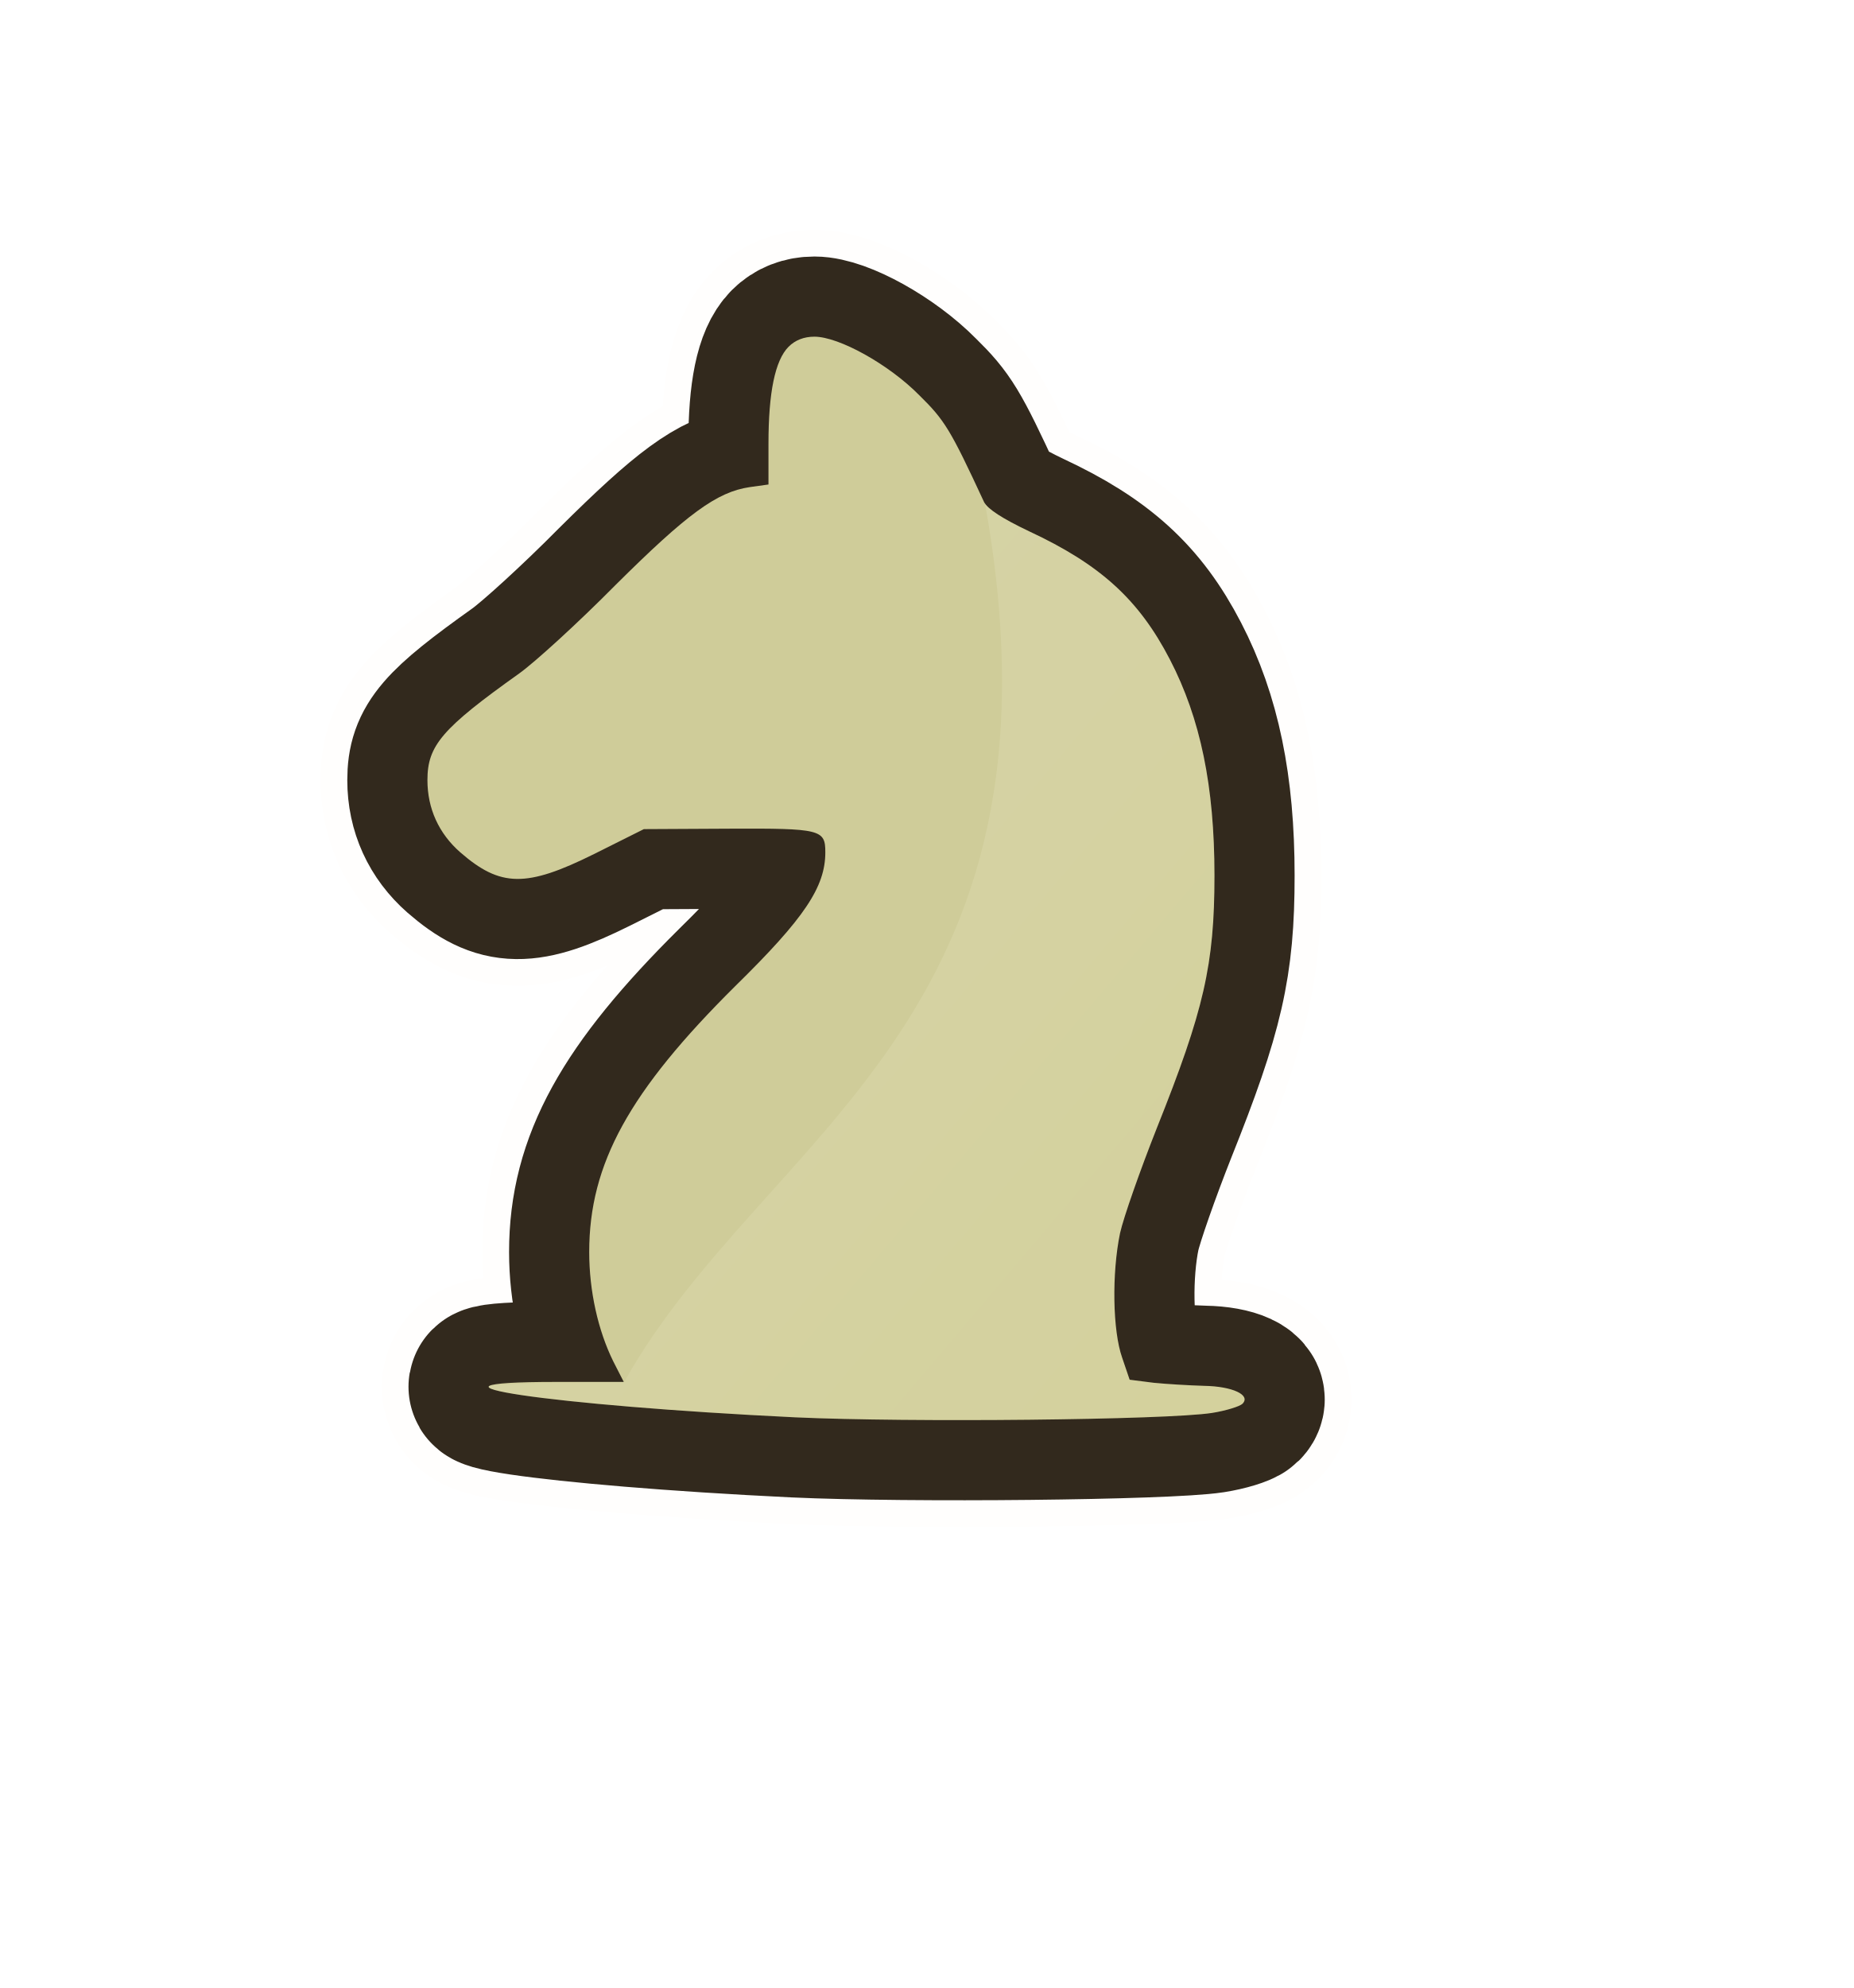
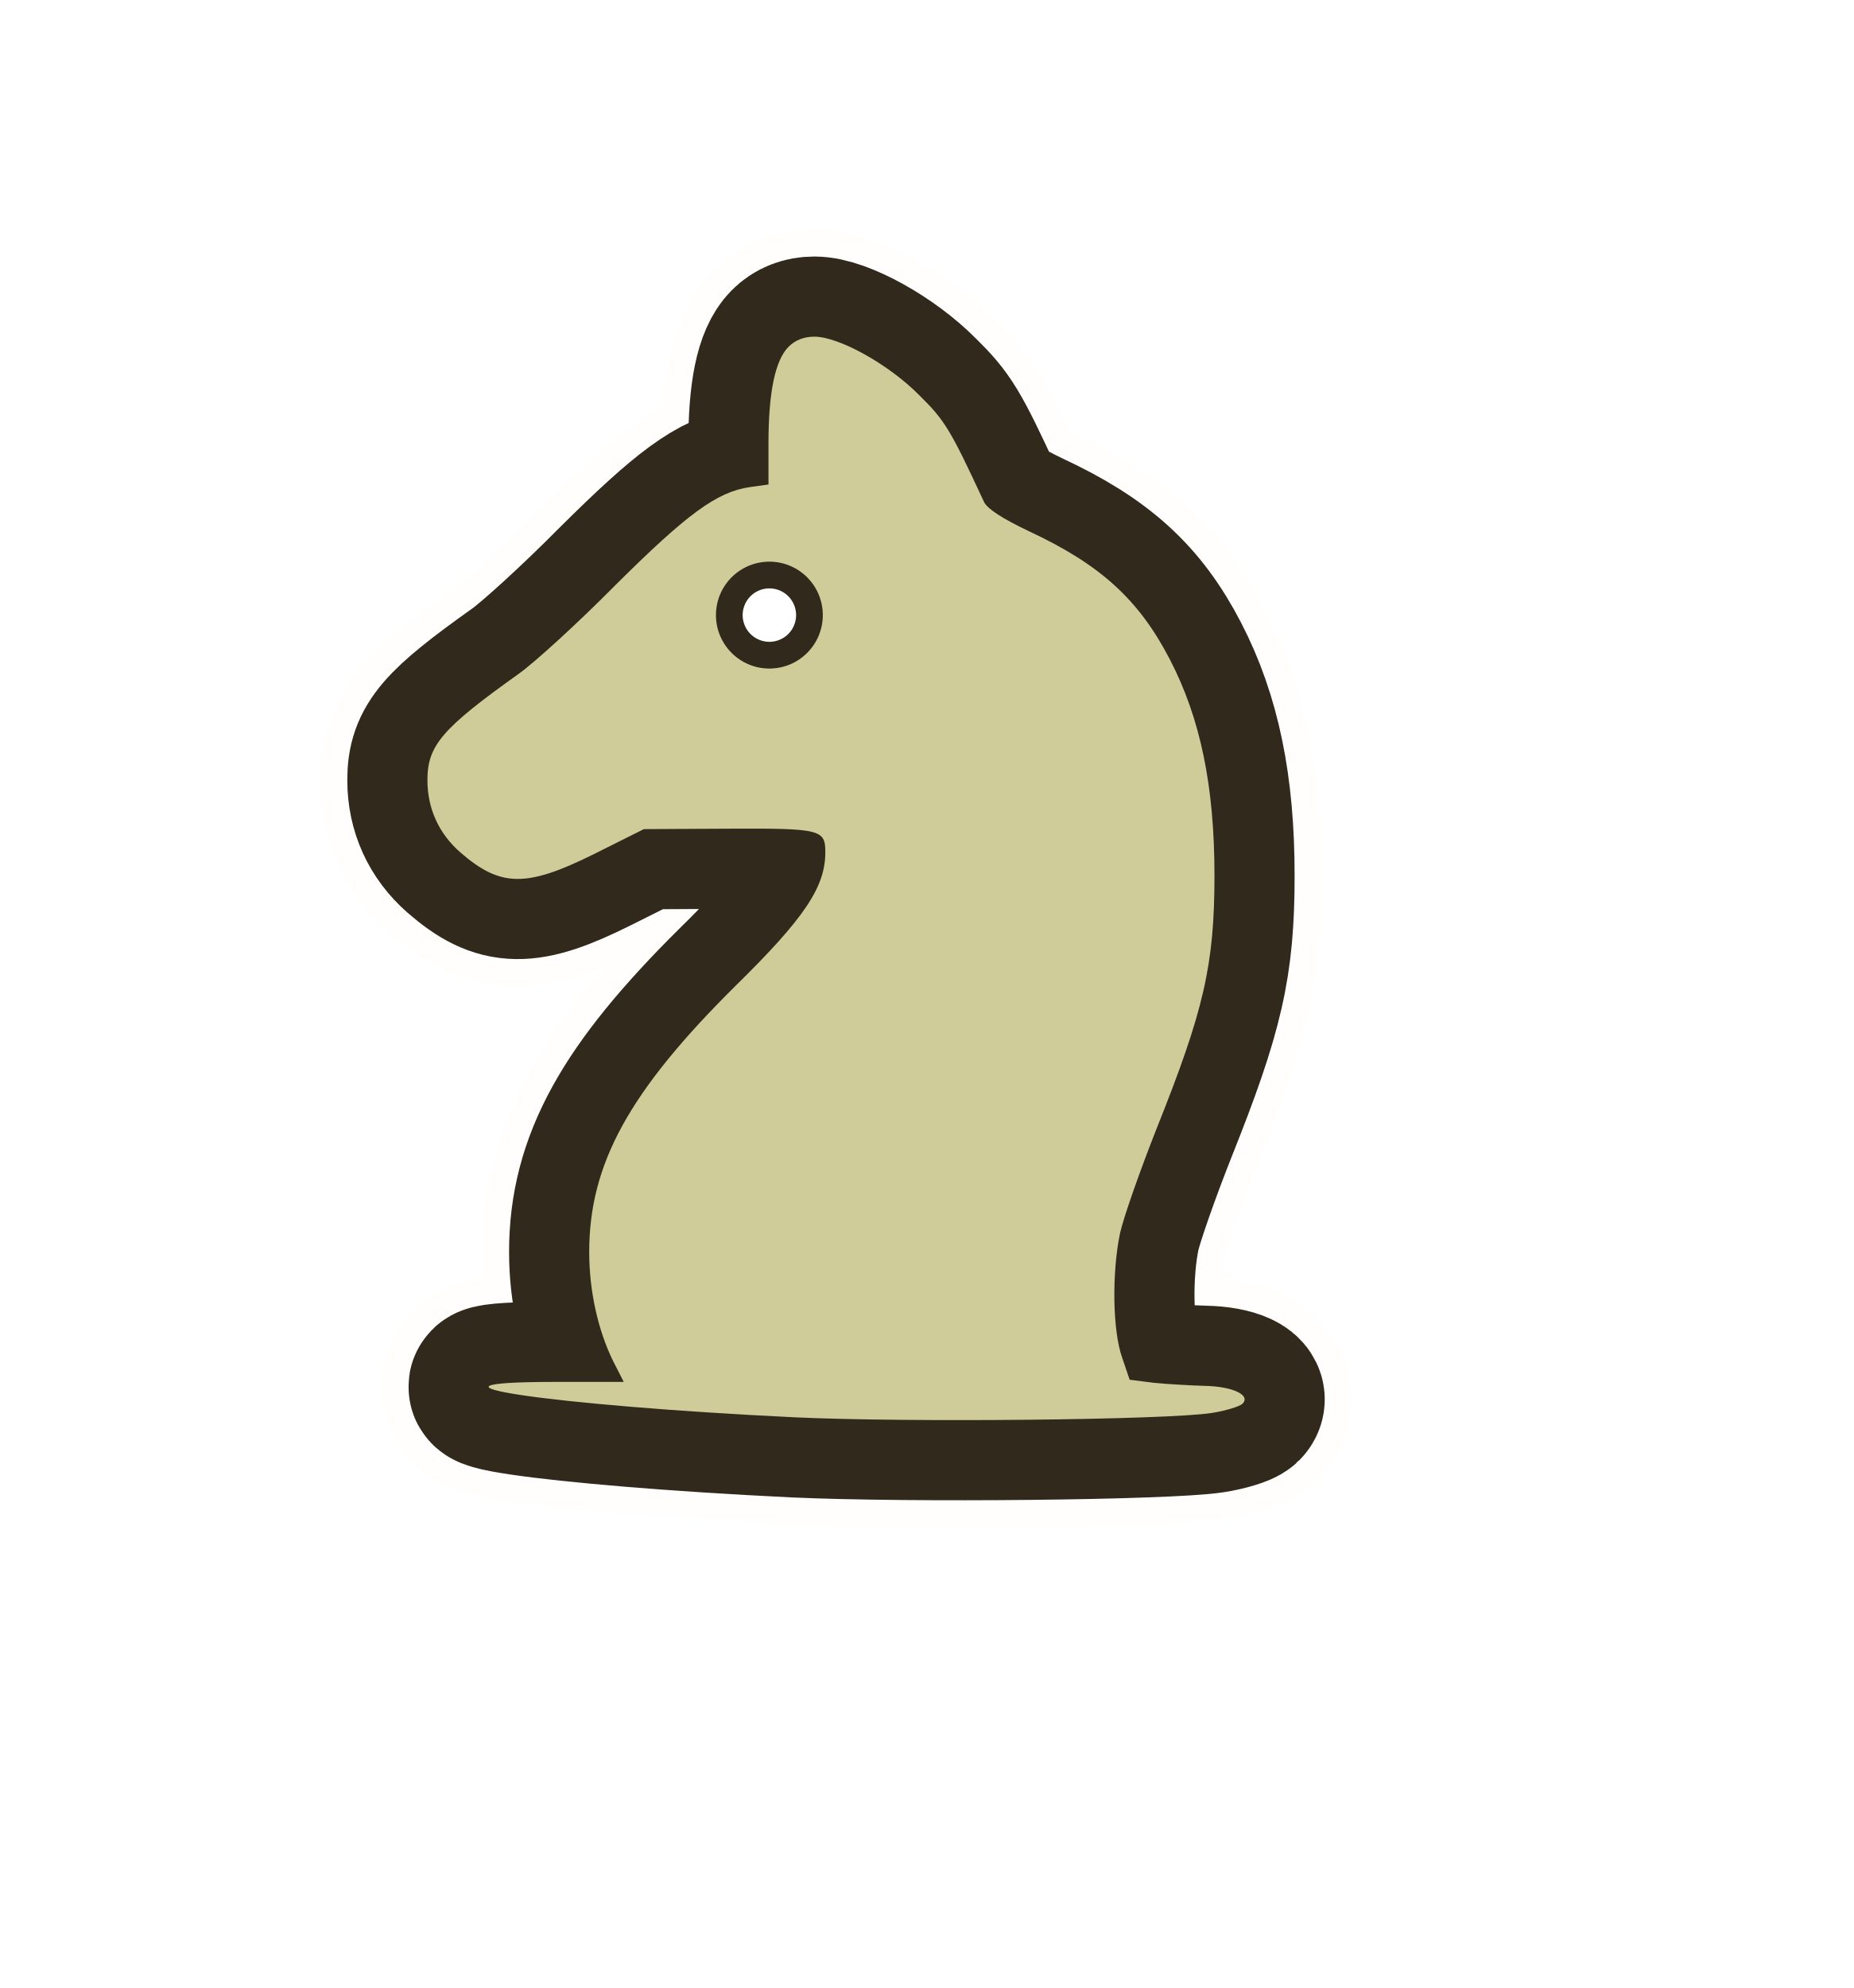
<svg xmlns="http://www.w3.org/2000/svg" xmlns:xlink="http://www.w3.org/1999/xlink" width="347px" height="372px" viewBox="0 0 347 372" version="1.1">
  <defs>
-     <linearGradient x1="0" y1="0" x2="1" y2="1" id="gradient_1">
-       <stop offset="0" stop-color="#FFFFFF" />
-       <stop offset="1" stop-color="#CFCC99" />
-     </linearGradient>
    <path d="M0 0L307 0L307 332L0 332L0 0Z" id="path_1" />
-     <path d="M67.596 1.882C65.059 4.419 63.831 10.475 63.831 19.968L63.831 27.66L60.313 28.151C54.175 29.052 48.61 33.143 35.189 46.483C28.151 53.602 20.05 60.967 17.185 63.013C2.701 73.324 0 76.516 0 82.981C0 88.3 2.128 92.965 6.138 96.484C13.666 103.031 18.495 103.113 31.179 96.811L40.508 92.147L56.385 92.065C73.652 91.983 74.47 92.228 74.47 96.484C74.47 102.949 70.624 108.759 57.612 121.525C37.808 141.166 30.279 154.751 30.279 171.281C30.279 178.565 31.916 185.93 34.78 191.74L36.744 195.586L24.141 195.586C-6.792 195.586 22.996 200.006 68.823 202.215C90.101 203.197 138.302 202.706 146.813 201.397C149.431 200.988 152.05 200.169 152.541 199.678C154.178 198.041 150.659 196.405 145.34 196.323C142.557 196.241 138.384 195.996 135.928 195.75L131.428 195.177L130.036 191.085C128.236 186.012 128.072 175.291 129.627 167.762C130.282 164.816 133.392 155.978 136.501 148.122C145.34 126.026 147.304 117.516 147.304 100.821C147.304 84.127 144.685 71.442 138.956 60.395C133.146 49.183 125.945 42.636 112.605 36.417C107.613 34.044 104.831 32.243 104.176 30.934C97.875 17.349 96.811 15.63 92.065 10.966C86.336 5.156 77.007 0 72.424 0C70.46 0 68.823 0.655 67.596 1.882L67.596 1.882Z" id="path_2" />
+     <path d="M63.831 19.968C63.831 10.475 65.059 4.419 67.596 1.882C68.823 0.655 70.46 1.19209e-07 72.424 1.19209e-07C77.007 1.19209e-07 86.336 5.156 92.065 10.966C96.811 15.63 97.875 17.349 104.176 30.934C104.831 32.243 107.613 34.044 112.605 36.417C125.945 42.636 133.146 49.183 138.956 60.395C144.685 71.442 147.304 84.127 147.304 100.821C147.304 117.516 145.34 126.026 136.501 148.122C133.392 155.978 130.282 164.816 129.627 167.762C128.072 175.291 128.236 186.012 130.036 191.085L131.428 195.177L135.928 195.75C138.384 195.996 142.557 196.241 145.34 196.323C150.659 196.405 154.178 198.041 152.541 199.678C152.05 200.169 149.431 200.988 146.813 201.397C138.302 202.706 90.101 203.197 68.823 202.215C22.996 200.006 -6.792 195.586 24.141 195.586L36.744 195.586L34.78 191.74C31.916 185.93 30.279 178.565 30.279 171.281C30.279 154.751 37.808 141.166 57.612 121.525C70.624 108.759 74.47 102.949 74.47 96.484C74.47 92.228 73.652 91.983 56.385 92.065L40.508 92.147L31.179 96.811C18.495 103.113 13.666 103.031 6.138 96.484C2.128 92.965 0 88.3 0 82.981C0 76.516 2.701 73.324 17.185 63.013C20.05 60.967 28.151 53.602 35.189 46.483C48.61 33.143 54.175 29.052 60.313 28.151L63.831 27.66L63.831 19.968L63.831 19.968ZM64 42.1C58.477 42.1 54 46.577 54 52.1C54 57.623 58.477 62.1 64 62.1C69.523 62.1 74 57.623 74 52.1C74 46.577 69.523 42.1 64 42.1L64 42.1Z" id="path_2" />
    <clipPath id="mask_1">
      <use xlink:href="#path_1" />
    </clipPath>
    <clipPath id="mask_2">
      <use xlink:href="#path_2" />
    </clipPath>
  </defs>
  <g id="logo" transform="translate(20 20)">
    <path d="M0 0L307 0L307 332L0 332L0 0Z" id="Background" fill="none" fill-rule="evenodd" stroke="none" />
    <g clip-path="url(#mask_1)">
      <g id="knight" transform="translate(60 43)">
-         <g id="piece">
+         <g id="Mask">
          <use xlink:href="#path_2" fill="none" stroke="#FFFEFD" stroke-width="40" />
          <use xlink:href="#path_2" fill="none" stroke="#32291D" stroke-width="30" />
          <use stroke="none" fill="#CFCC99" xlink:href="#path_2" fill-rule="evenodd" />
-         </g>
-         <g clip-path="url(#mask_2)">
-           <path d="M95.124 0C112.671 97.472 53.764 117.796 27.61 164.489C-14.81 164.554 4.287 166.944 4.287 166.944L73.438 174.718L140.952 170.627L144.634 168.581C144.634 168.581 163.072 5.584 95.124 0Z" transform="translate(9.216164 31.09743)" id="shadow" fill="url(#gradient_1)" fill-opacity="0.15" style="mix-blend-mode: hard-light;" fill-rule="evenodd" stroke="none" />
        </g>
      </g>
    </g>
  </g>
</svg>
